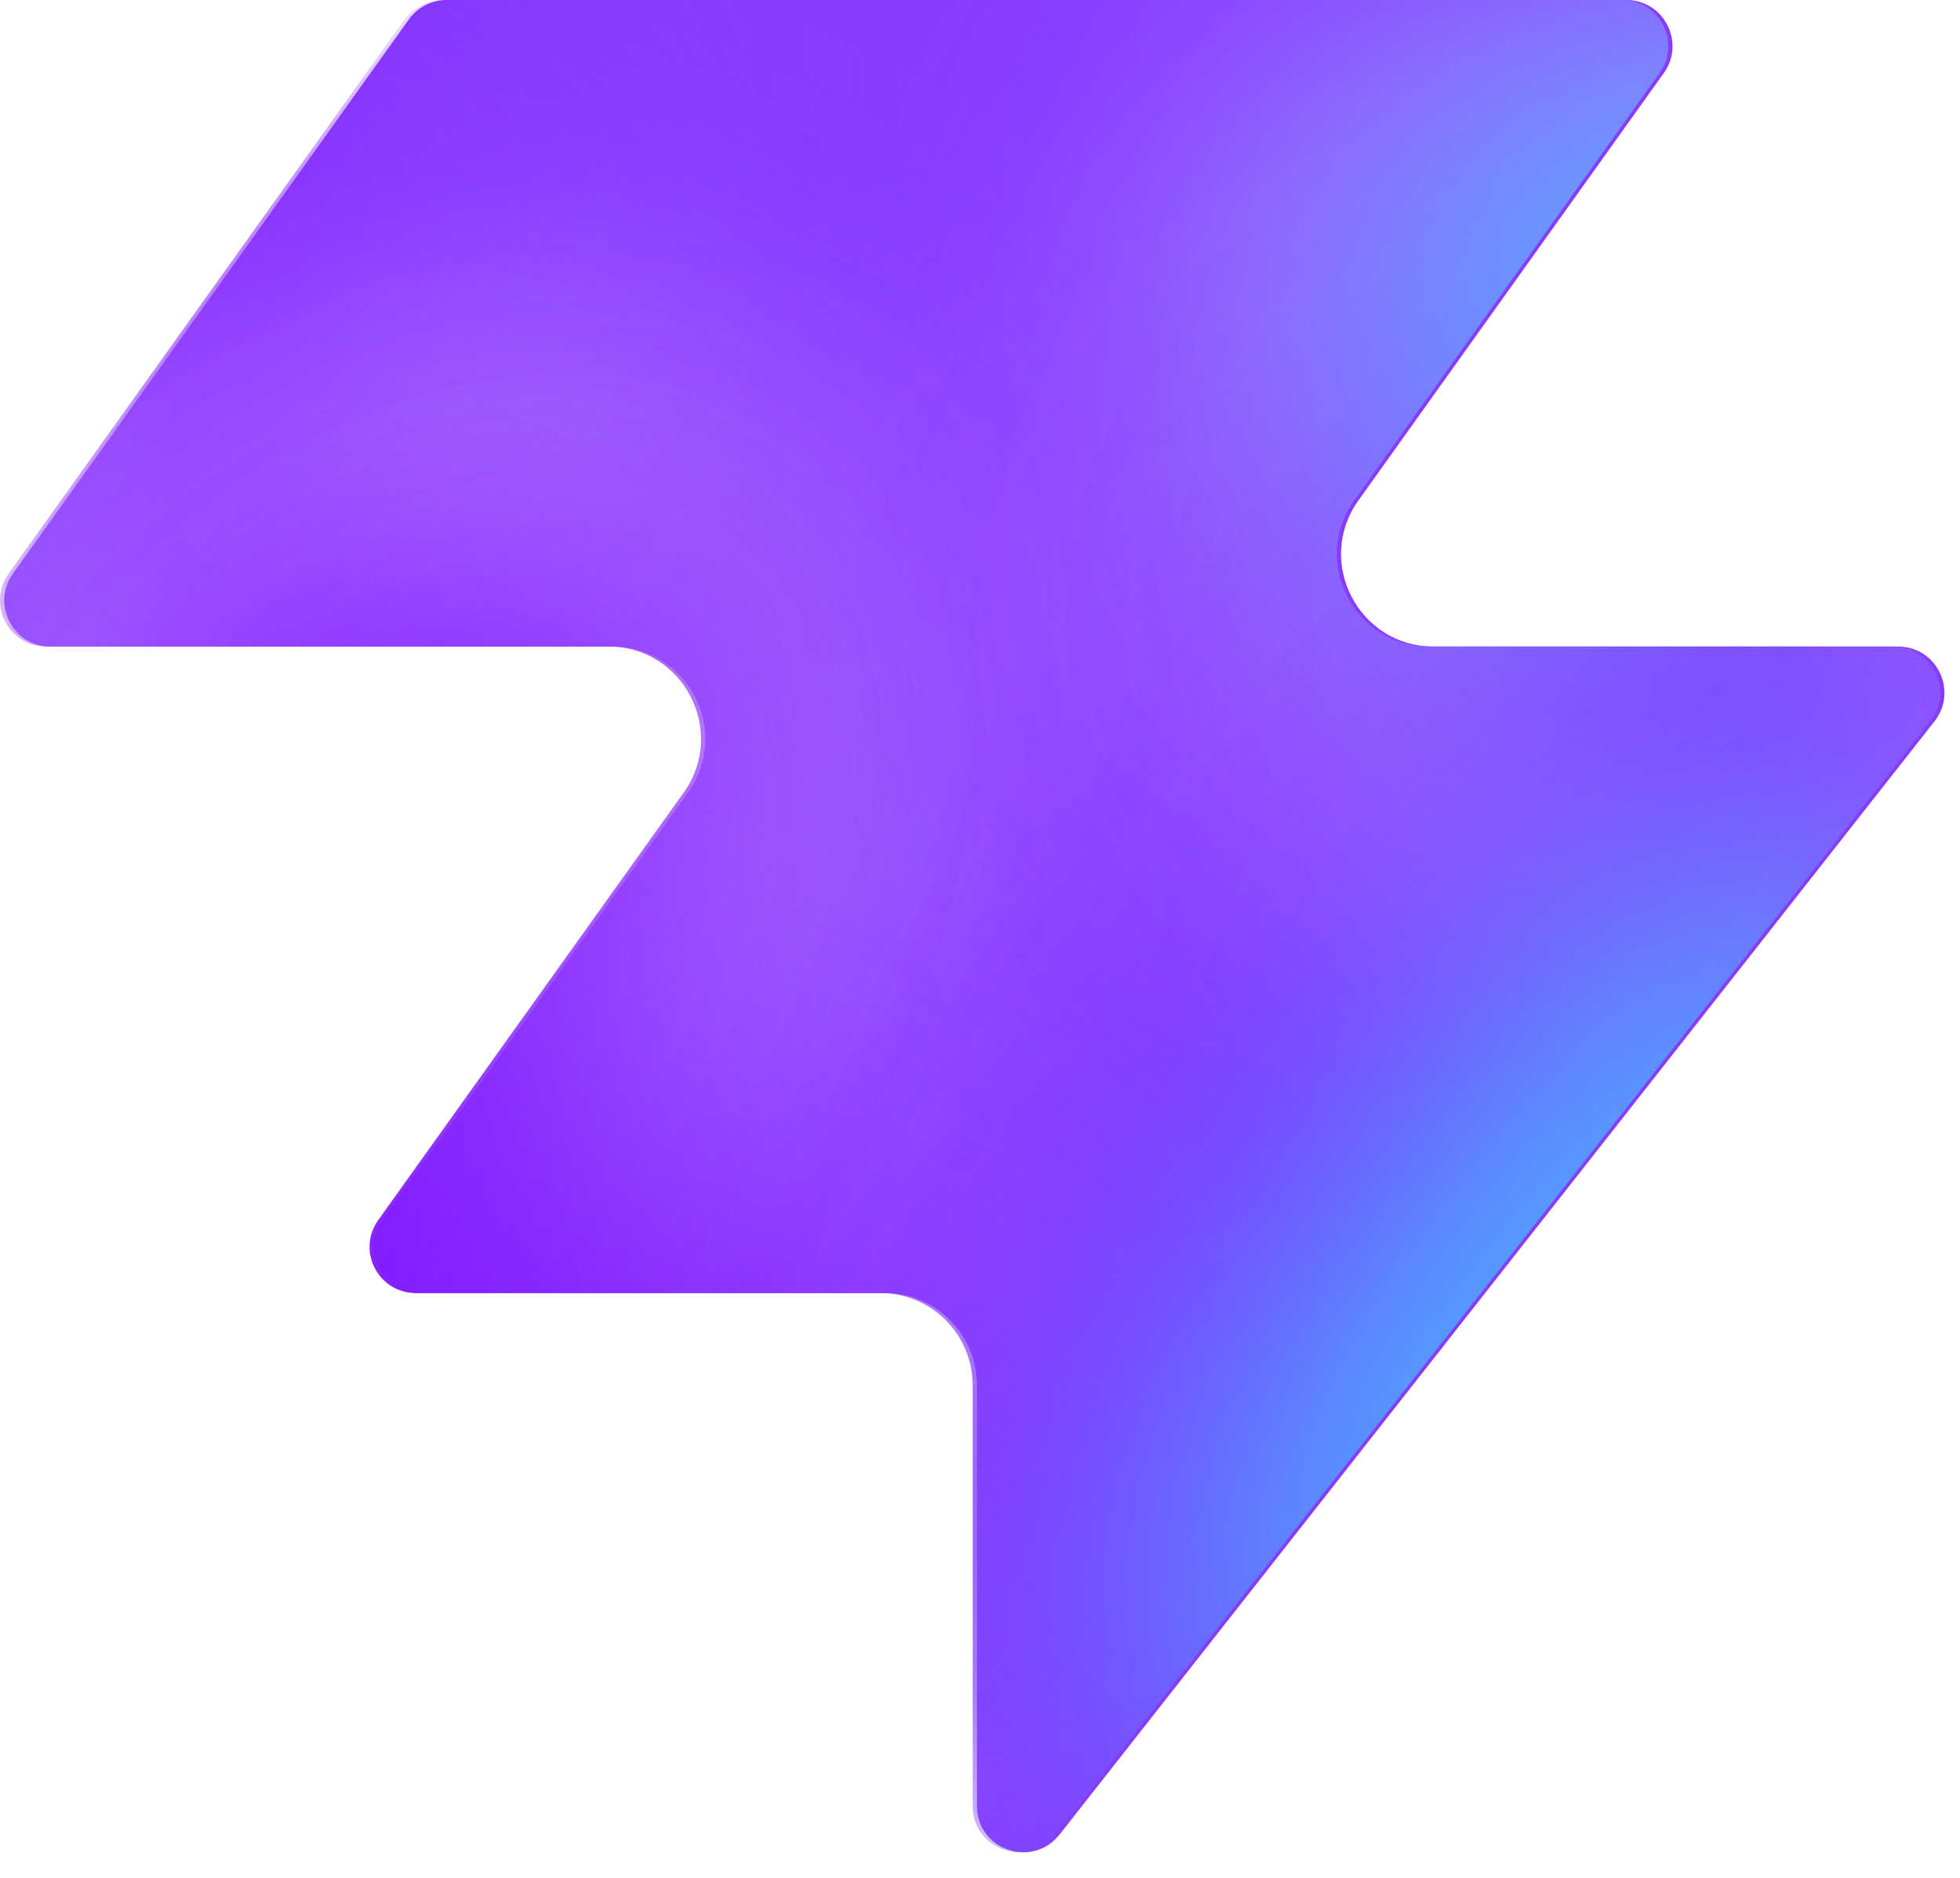
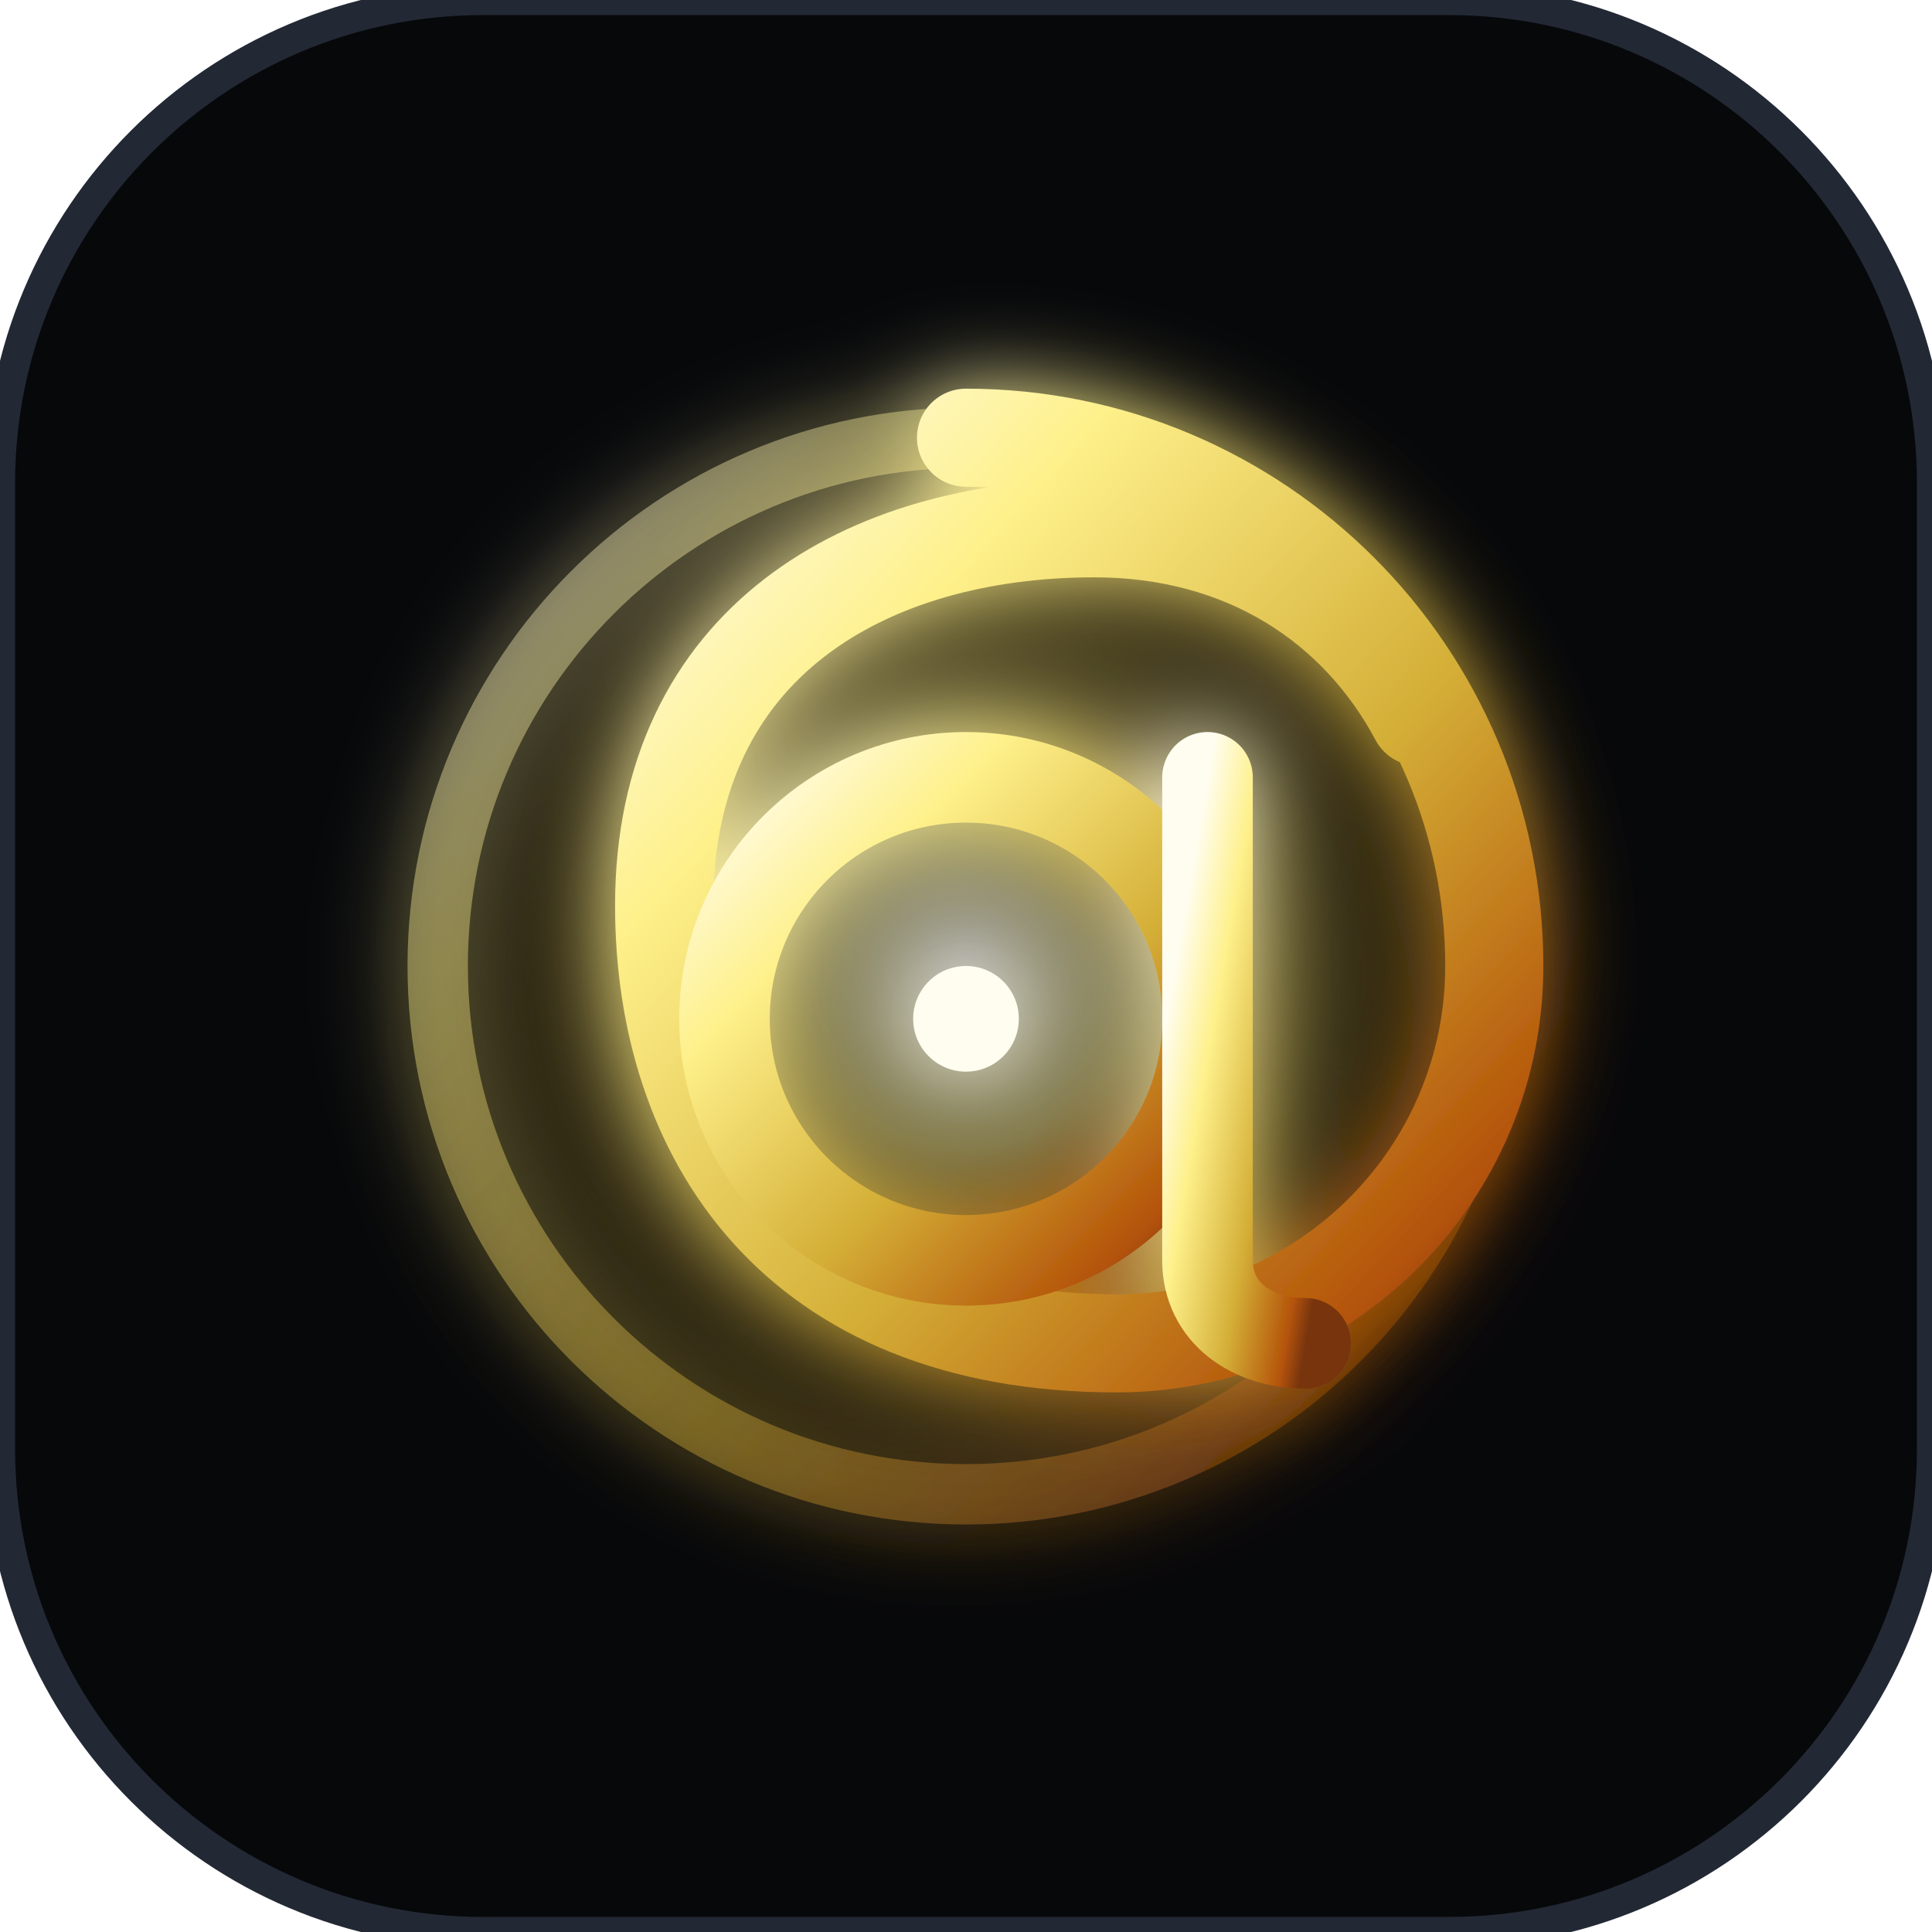
- <svg xmlns="http://www.w3.org/2000/svg" width="48" height="46" fill="none" viewBox="0 0 48 46">
-   <path fill="#863bff" d="M25.946 44.938c-.664.845-2.021.375-2.021-.698V33.937a2.26 2.26 0 0 0-2.262-2.262H10.287c-.92 0-1.456-1.04-.92-1.788l7.48-10.471c1.07-1.497 0-3.578-1.842-3.578H1.237c-.92 0-1.456-1.04-.92-1.788L10.013.474c.214-.297.556-.474.92-.474h28.894c.92 0 1.456 1.04.92 1.788l-7.48 10.471c-1.07 1.498 0 3.579 1.842 3.579h11.377c.943 0 1.473 1.088.89 1.83L25.947 44.94z" style="fill:#863bff;fill:color(display-p3 .525 .23 1);fill-opacity:1" />
-   <mask id="a" width="48" height="46" x="0" y="0" maskUnits="userSpaceOnUse" style="mask-type:alpha">
-     <path fill="#000" d="M25.842 44.938c-.664.844-2.021.375-2.021-.698V33.937a2.26 2.26 0 0 0-2.262-2.262H10.183c-.92 0-1.456-1.04-.92-1.788l7.48-10.471c1.07-1.498 0-3.579-1.842-3.579H1.133c-.92 0-1.456-1.04-.92-1.787L9.91.473c.214-.297.556-.474.92-.474h28.894c.92 0 1.456 1.04.92 1.788l-7.48 10.471c-1.07 1.498 0 3.578 1.842 3.578h11.377c.943 0 1.473 1.088.89 1.832L25.843 44.94z" style="fill:#000;fill-opacity:1" />
-   </mask>
-   <g mask="url(#a)">
-     <g filter="url(#b)">
-       <ellipse cx="5.508" cy="14.704" fill="#ede6ff" rx="5.508" ry="14.704" style="fill:#ede6ff;fill:color(display-p3 .927 .903 1);fill-opacity:1" transform="matrix(.00324 1 1 -.00324 -4.47 31.516)" />
-     </g>
-     <g filter="url(#c)">
-       <ellipse cx="10.399" cy="29.851" fill="#ede6ff" rx="10.399" ry="29.851" style="fill:#ede6ff;fill:color(display-p3 .927 .903 1);fill-opacity:1" transform="matrix(.00324 1 1 -.00324 -39.328 7.883)" />
-     </g>
-     <g filter="url(#d)">
-       <ellipse cx="5.508" cy="30.487" fill="#7e14ff" rx="5.508" ry="30.487" style="fill:#7e14ff;fill:color(display-p3 .492 .077 1);fill-opacity:1" transform="rotate(89.814 -25.913 -14.639)scale(1 -1)" />
-     </g>
-     <g filter="url(#e)">
-       <ellipse cx="5.508" cy="30.599" fill="#7e14ff" rx="5.508" ry="30.599" style="fill:#7e14ff;fill:color(display-p3 .492 .077 1);fill-opacity:1" transform="rotate(89.814 -32.644 -3.334)scale(1 -1)" />
-     </g>
-     <g filter="url(#f)">
-       <ellipse cx="5.508" cy="30.599" fill="#7e14ff" rx="5.508" ry="30.599" style="fill:#7e14ff;fill:color(display-p3 .492 .077 1);fill-opacity:1" transform="matrix(.00324 1 1 -.00324 -34.34 30.47)" />
-     </g>
-     <g filter="url(#g)">
-       <ellipse cx="14.072" cy="22.078" fill="#ede6ff" rx="14.072" ry="22.078" style="fill:#ede6ff;fill:color(display-p3 .927 .903 1);fill-opacity:1" transform="rotate(93.35 24.506 48.493)scale(-1 1)" />
-     </g>
-     <g filter="url(#h)">
-       <ellipse cx="3.47" cy="21.501" fill="#7e14ff" rx="3.47" ry="21.501" style="fill:#7e14ff;fill:color(display-p3 .492 .077 1);fill-opacity:1" transform="rotate(89.009 28.708 47.59)scale(-1 1)" />
-     </g>
-     <g filter="url(#i)">
-       <ellipse cx="3.47" cy="21.501" fill="#7e14ff" rx="3.47" ry="21.501" style="fill:#7e14ff;fill:color(display-p3 .492 .077 1);fill-opacity:1" transform="rotate(89.009 28.708 47.59)scale(-1 1)" />
-     </g>
-     <g filter="url(#j)">
-       <ellipse cx=".387" cy="8.972" fill="#7e14ff" rx="4.407" ry="29.108" style="fill:#7e14ff;fill:color(display-p3 .492 .077 1);fill-opacity:1" transform="rotate(39.51 .387 8.972)" />
-     </g>
-     <g filter="url(#k)">
-       <ellipse cx="47.523" cy="-6.092" fill="#7e14ff" rx="4.407" ry="29.108" style="fill:#7e14ff;fill:color(display-p3 .492 .077 1);fill-opacity:1" transform="rotate(37.892 47.523 -6.092)" />
-     </g>
-     <g filter="url(#l)">
-       <ellipse cx="41.412" cy="6.333" fill="#47bfff" rx="5.971" ry="9.665" style="fill:#47bfff;fill:color(display-p3 .28 .748 1);fill-opacity:1" transform="rotate(37.892 41.412 6.333)" />
-     </g>
-     <g filter="url(#m)">
-       <ellipse cx="-1.879" cy="38.332" fill="#7e14ff" rx="4.407" ry="29.108" style="fill:#7e14ff;fill:color(display-p3 .492 .077 1);fill-opacity:1" transform="rotate(37.892 -1.88 38.332)" />
-     </g>
-     <g filter="url(#n)">
-       <ellipse cx="-1.879" cy="38.332" fill="#7e14ff" rx="4.407" ry="29.108" style="fill:#7e14ff;fill:color(display-p3 .492 .077 1);fill-opacity:1" transform="rotate(37.892 -1.88 38.332)" />
-     </g>
-     <g filter="url(#o)">
-       <ellipse cx="35.651" cy="29.907" fill="#7e14ff" rx="4.407" ry="29.108" style="fill:#7e14ff;fill:color(display-p3 .492 .077 1);fill-opacity:1" transform="rotate(37.892 35.651 29.907)" />
-     </g>
-     <g filter="url(#p)">
-       <ellipse cx="38.418" cy="32.4" fill="#47bfff" rx="5.971" ry="15.297" style="fill:#47bfff;fill:color(display-p3 .28 .748 1);fill-opacity:1" transform="rotate(37.892 38.418 32.4)" />
-     </g>
-   </g>
+ <svg xmlns="http://www.w3.org/2000/svg" viewBox="0 0 512 512" width="100%" height="100%">
  <defs>
-     <filter id="b" width="60.045" height="41.654" x="-19.77" y="16.149" color-interpolation-filters="sRGB" filterUnits="userSpaceOnUse">
-       <feFlood flood-opacity="0" result="BackgroundImageFix" />
-       <feBlend in="SourceGraphic" in2="BackgroundImageFix" result="shape" />
-       <feGaussianBlur result="effect1_foregroundBlur_2002_17158" stdDeviation="7.659" />
-     </filter>
-     <filter id="c" width="90.34" height="51.437" x="-54.613" y="-7.533" color-interpolation-filters="sRGB" filterUnits="userSpaceOnUse">
-       <feFlood flood-opacity="0" result="BackgroundImageFix" />
-       <feBlend in="SourceGraphic" in2="BackgroundImageFix" result="shape" />
-       <feGaussianBlur result="effect1_foregroundBlur_2002_17158" stdDeviation="7.659" />
-     </filter>
-     <filter id="d" width="79.355" height="29.4" x="-49.64" y="2.03" color-interpolation-filters="sRGB" filterUnits="userSpaceOnUse">
-       <feFlood flood-opacity="0" result="BackgroundImageFix" />
-       <feBlend in="SourceGraphic" in2="BackgroundImageFix" result="shape" />
-       <feGaussianBlur result="effect1_foregroundBlur_2002_17158" stdDeviation="4.596" />
-     </filter>
-     <filter id="e" width="79.579" height="29.4" x="-45.045" y="20.029" color-interpolation-filters="sRGB" filterUnits="userSpaceOnUse">
-       <feFlood flood-opacity="0" result="BackgroundImageFix" />
-       <feBlend in="SourceGraphic" in2="BackgroundImageFix" result="shape" />
-       <feGaussianBlur result="effect1_foregroundBlur_2002_17158" stdDeviation="4.596" />
-     </filter>
-     <filter id="f" width="79.579" height="29.4" x="-43.513" y="21.178" color-interpolation-filters="sRGB" filterUnits="userSpaceOnUse">
-       <feFlood flood-opacity="0" result="BackgroundImageFix" />
-       <feBlend in="SourceGraphic" in2="BackgroundImageFix" result="shape" />
-       <feGaussianBlur result="effect1_foregroundBlur_2002_17158" stdDeviation="4.596" />
-     </filter>
-     <filter id="g" width="74.749" height="58.852" x="15.756" y="-17.901" color-interpolation-filters="sRGB" filterUnits="userSpaceOnUse">
-       <feFlood flood-opacity="0" result="BackgroundImageFix" />
-       <feBlend in="SourceGraphic" in2="BackgroundImageFix" result="shape" />
-       <feGaussianBlur result="effect1_foregroundBlur_2002_17158" stdDeviation="7.659" />
-     </filter>
-     <filter id="h" width="61.377" height="25.362" x="23.548" y="2.284" color-interpolation-filters="sRGB" filterUnits="userSpaceOnUse">
-       <feFlood flood-opacity="0" result="BackgroundImageFix" />
-       <feBlend in="SourceGraphic" in2="BackgroundImageFix" result="shape" />
-       <feGaussianBlur result="effect1_foregroundBlur_2002_17158" stdDeviation="4.596" />
-     </filter>
-     <filter id="i" width="61.377" height="25.362" x="23.548" y="2.284" color-interpolation-filters="sRGB" filterUnits="userSpaceOnUse">
-       <feFlood flood-opacity="0" result="BackgroundImageFix" />
-       <feBlend in="SourceGraphic" in2="BackgroundImageFix" result="shape" />
-       <feGaussianBlur result="effect1_foregroundBlur_2002_17158" stdDeviation="4.596" />
-     </filter>
-     <filter id="j" width="56.045" height="63.649" x="-27.636" y="-22.853" color-interpolation-filters="sRGB" filterUnits="userSpaceOnUse">
-       <feFlood flood-opacity="0" result="BackgroundImageFix" />
-       <feBlend in="SourceGraphic" in2="BackgroundImageFix" result="shape" />
-       <feGaussianBlur result="effect1_foregroundBlur_2002_17158" stdDeviation="4.596" />
-     </filter>
-     <filter id="k" width="54.814" height="64.646" x="20.116" y="-38.415" color-interpolation-filters="sRGB" filterUnits="userSpaceOnUse">
-       <feFlood flood-opacity="0" result="BackgroundImageFix" />
-       <feBlend in="SourceGraphic" in2="BackgroundImageFix" result="shape" />
-       <feGaussianBlur result="effect1_foregroundBlur_2002_17158" stdDeviation="4.596" />
-     </filter>
-     <filter id="l" width="33.541" height="35.313" x="24.641" y="-11.323" color-interpolation-filters="sRGB" filterUnits="userSpaceOnUse">
-       <feFlood flood-opacity="0" result="BackgroundImageFix" />
-       <feBlend in="SourceGraphic" in2="BackgroundImageFix" result="shape" />
-       <feGaussianBlur result="effect1_foregroundBlur_2002_17158" stdDeviation="4.596" />
-     </filter>
-     <filter id="m" width="54.814" height="64.646" x="-29.286" y="6.009" color-interpolation-filters="sRGB" filterUnits="userSpaceOnUse">
-       <feFlood flood-opacity="0" result="BackgroundImageFix" />
-       <feBlend in="SourceGraphic" in2="BackgroundImageFix" result="shape" />
-       <feGaussianBlur result="effect1_foregroundBlur_2002_17158" stdDeviation="4.596" />
-     </filter>
-     <filter id="n" width="54.814" height="64.646" x="-29.286" y="6.009" color-interpolation-filters="sRGB" filterUnits="userSpaceOnUse">
-       <feFlood flood-opacity="0" result="BackgroundImageFix" />
-       <feBlend in="SourceGraphic" in2="BackgroundImageFix" result="shape" />
-       <feGaussianBlur result="effect1_foregroundBlur_2002_17158" stdDeviation="4.596" />
-     </filter>
-     <filter id="o" width="54.814" height="64.646" x="8.244" y="-2.416" color-interpolation-filters="sRGB" filterUnits="userSpaceOnUse">
-       <feFlood flood-opacity="0" result="BackgroundImageFix" />
-       <feBlend in="SourceGraphic" in2="BackgroundImageFix" result="shape" />
-       <feGaussianBlur result="effect1_foregroundBlur_2002_17158" stdDeviation="4.596" />
-     </filter>
-     <filter id="p" width="39.409" height="43.623" x="18.713" y="10.588" color-interpolation-filters="sRGB" filterUnits="userSpaceOnUse">
-       <feFlood flood-opacity="0" result="BackgroundImageFix" />
-       <feBlend in="SourceGraphic" in2="BackgroundImageFix" result="shape" />
-       <feGaussianBlur result="effect1_foregroundBlur_2002_17158" stdDeviation="4.596" />
+     <linearGradient id="gold-metal" x1="0%" y1="0%" x2="100%" y2="100%">
+       <stop offset="0%" stop-color="#fffdf0" />
+       <stop offset="25%" stop-color="#fef08a" />
+       <stop offset="60%" stop-color="#d4af37" />
+       <stop offset="90%" stop-color="#b45309" />
+       <stop offset="100%" stop-color="#78350f" />
+     </linearGradient>
+     <radialGradient id="gold-glow" cx="50%" cy="50%" r="50%">
+       <stop offset="0%" stop-color="#fffdf0" stop-opacity="1" />
+       <stop offset="30%" stop-color="#fef08a" stop-opacity="0.8" />
+       <stop offset="70%" stop-color="#d4af37" stop-opacity="0.3" />
+       <stop offset="100%" stop-color="#d4af37" stop-opacity="0" />
+     </radialGradient>
+     <filter id="bloom" x="-20%" y="-20%" width="140%" height="140%">
+       <feGaussianBlur stdDeviation="12" result="blur" />
+       <feMerge>
+         <feMergeNode in="blur" />
+         <feMergeNode in="SourceGraphic" />
+       </feMerge>
    </filter>
  </defs>
+   <rect width="512" height="512" rx="128" fill="#07080a" stroke="#222834" stroke-width="8" />
+   <circle cx="256" cy="256" r="160" fill="url(#gold-glow)" opacity="0.6" />
+   <g filter="url(#bloom)">
+     <circle cx="256" cy="256" r="140" fill="none" stroke="url(#gold-metal)" stroke-width="16" stroke-linecap="round" opacity="0.4" />
+     <path d="M 256 116 A 140 140 0 0 1 396 256 A 100 100 0 0 1 296 356 C 210 356 176 300 176 240 C 176 170 230 140 290 140 C 330 140 360 160 376 190" fill="none" stroke="url(#gold-metal)" stroke-width="26" stroke-linecap="round" />
+     <circle cx="256" cy="270" r="64" fill="none" stroke="url(#gold-metal)" stroke-width="24" />
+     <path d="M 320 206 L 320 334 C 320 348 332 356 346 356" fill="none" stroke="url(#gold-metal)" stroke-width="24" stroke-linecap="round" />
+     <circle cx="256" cy="270" r="14" fill="#fffdf0" />
+   </g>
</svg>
